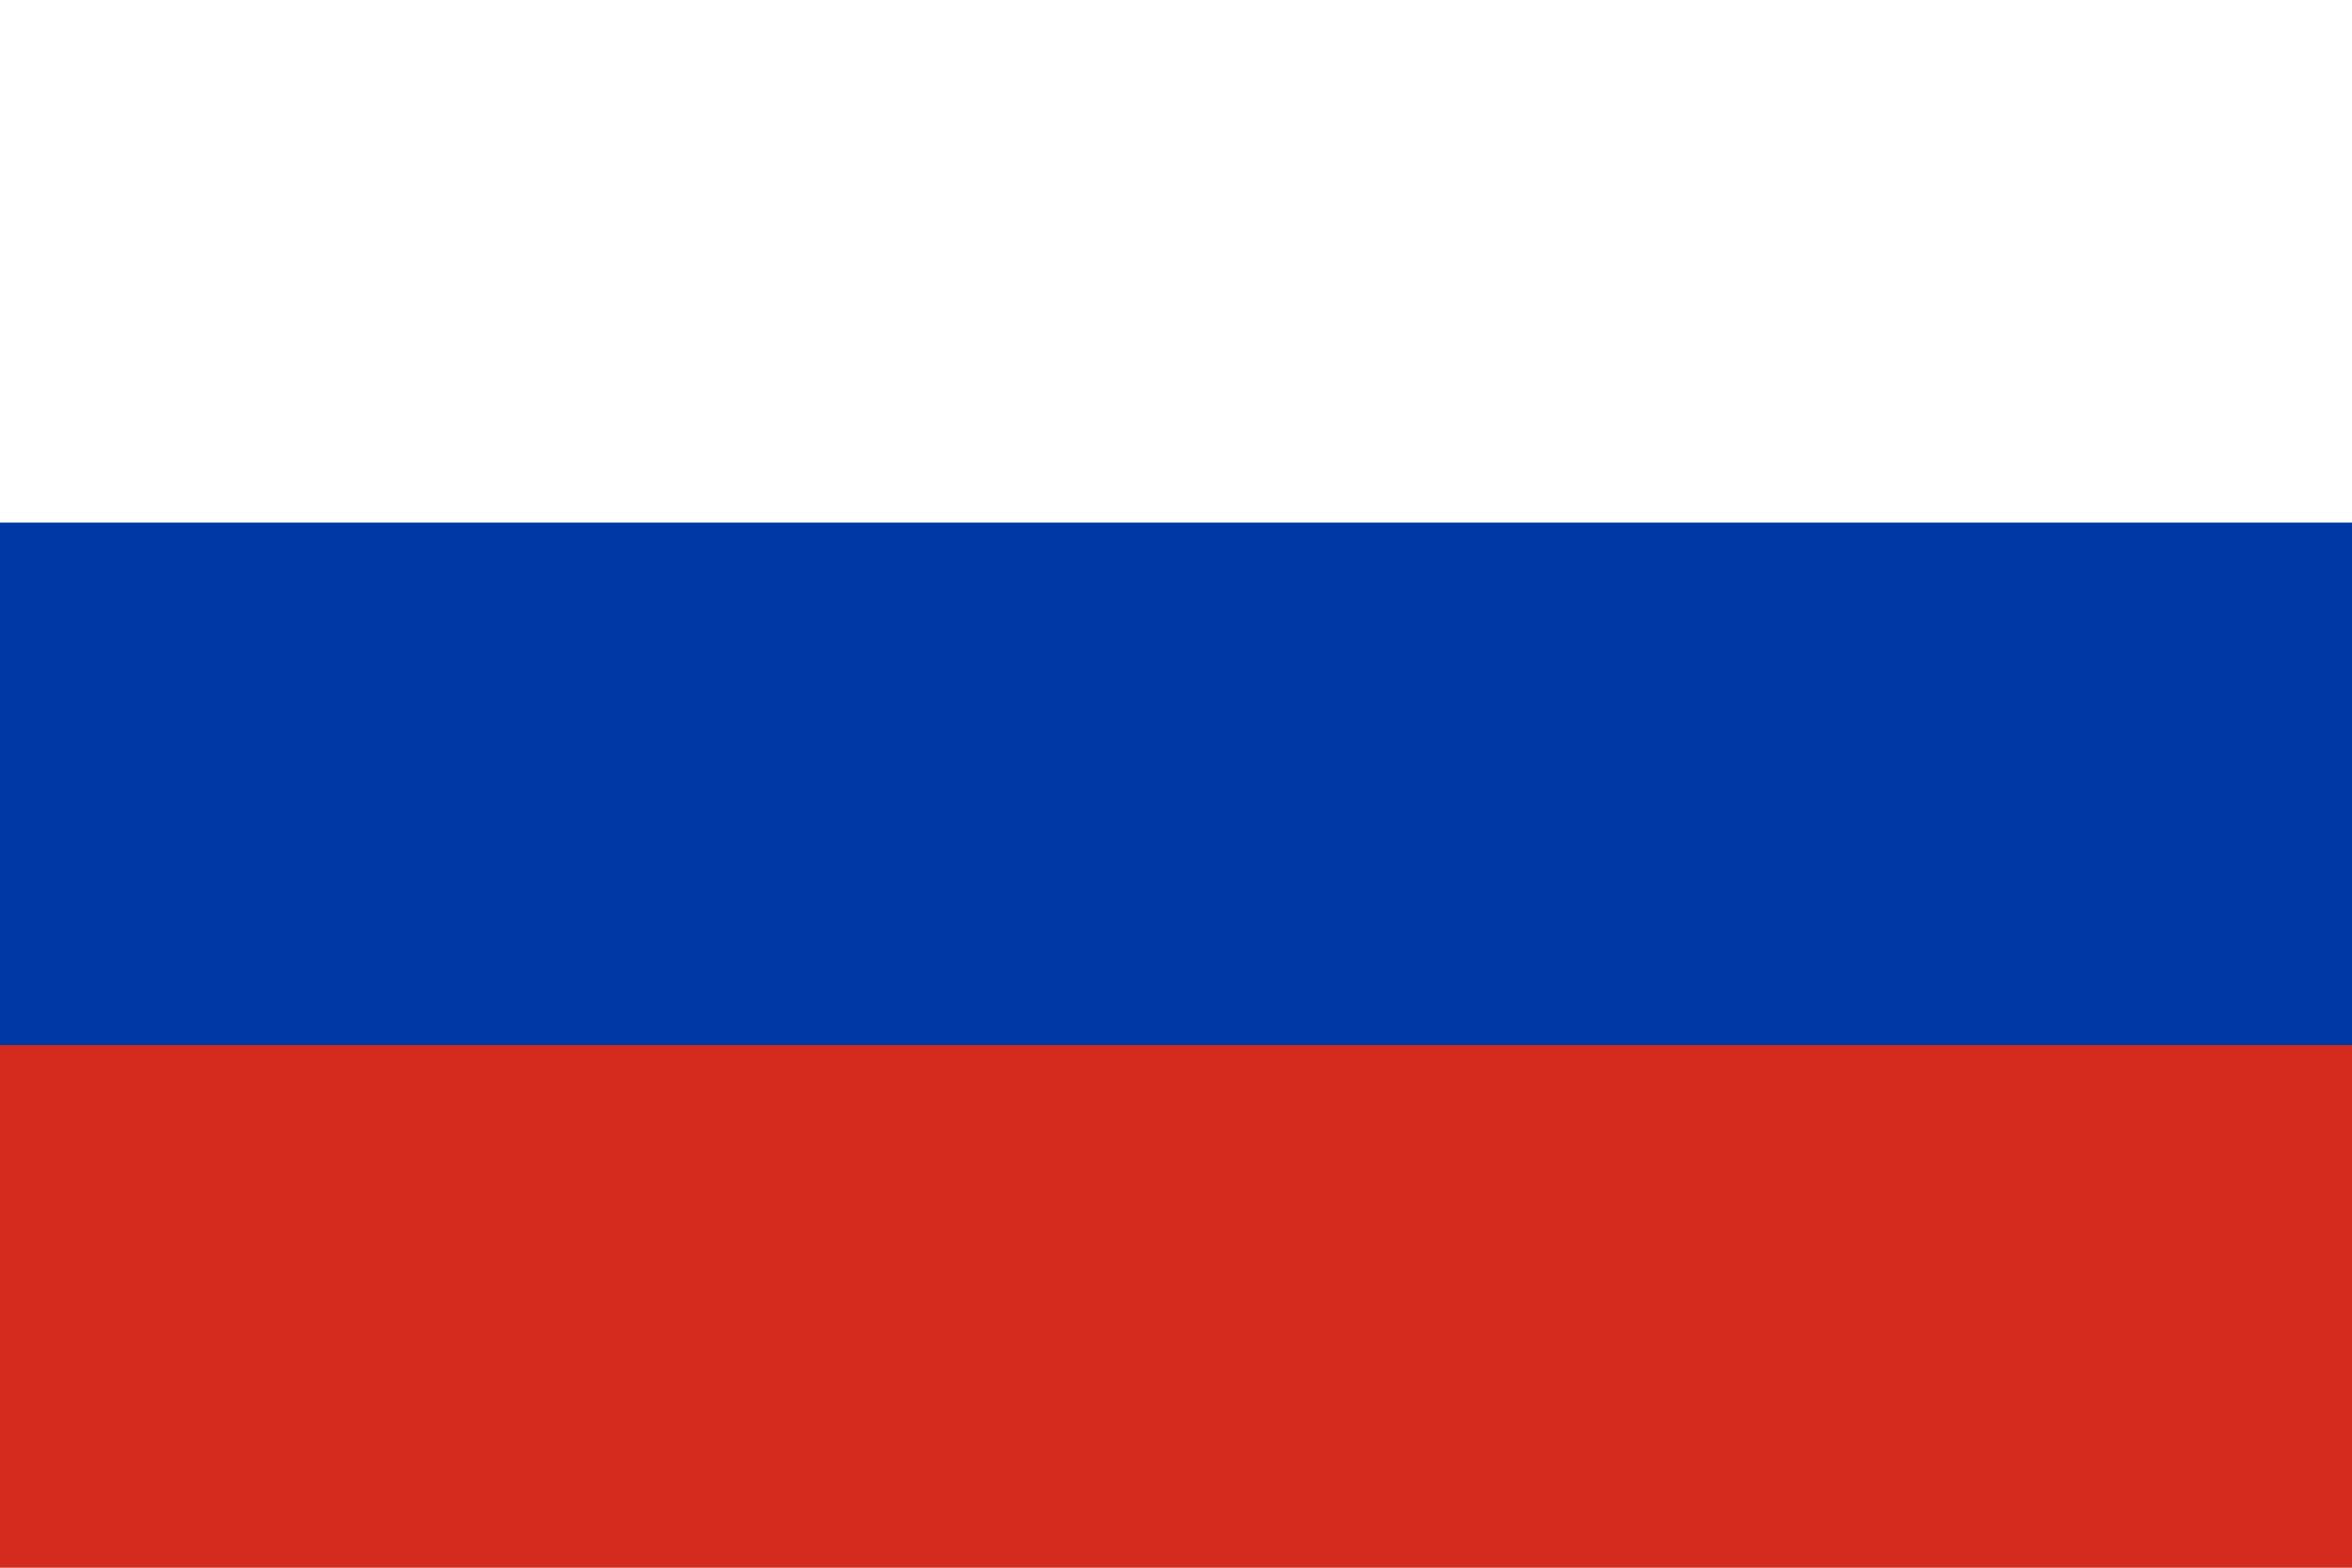
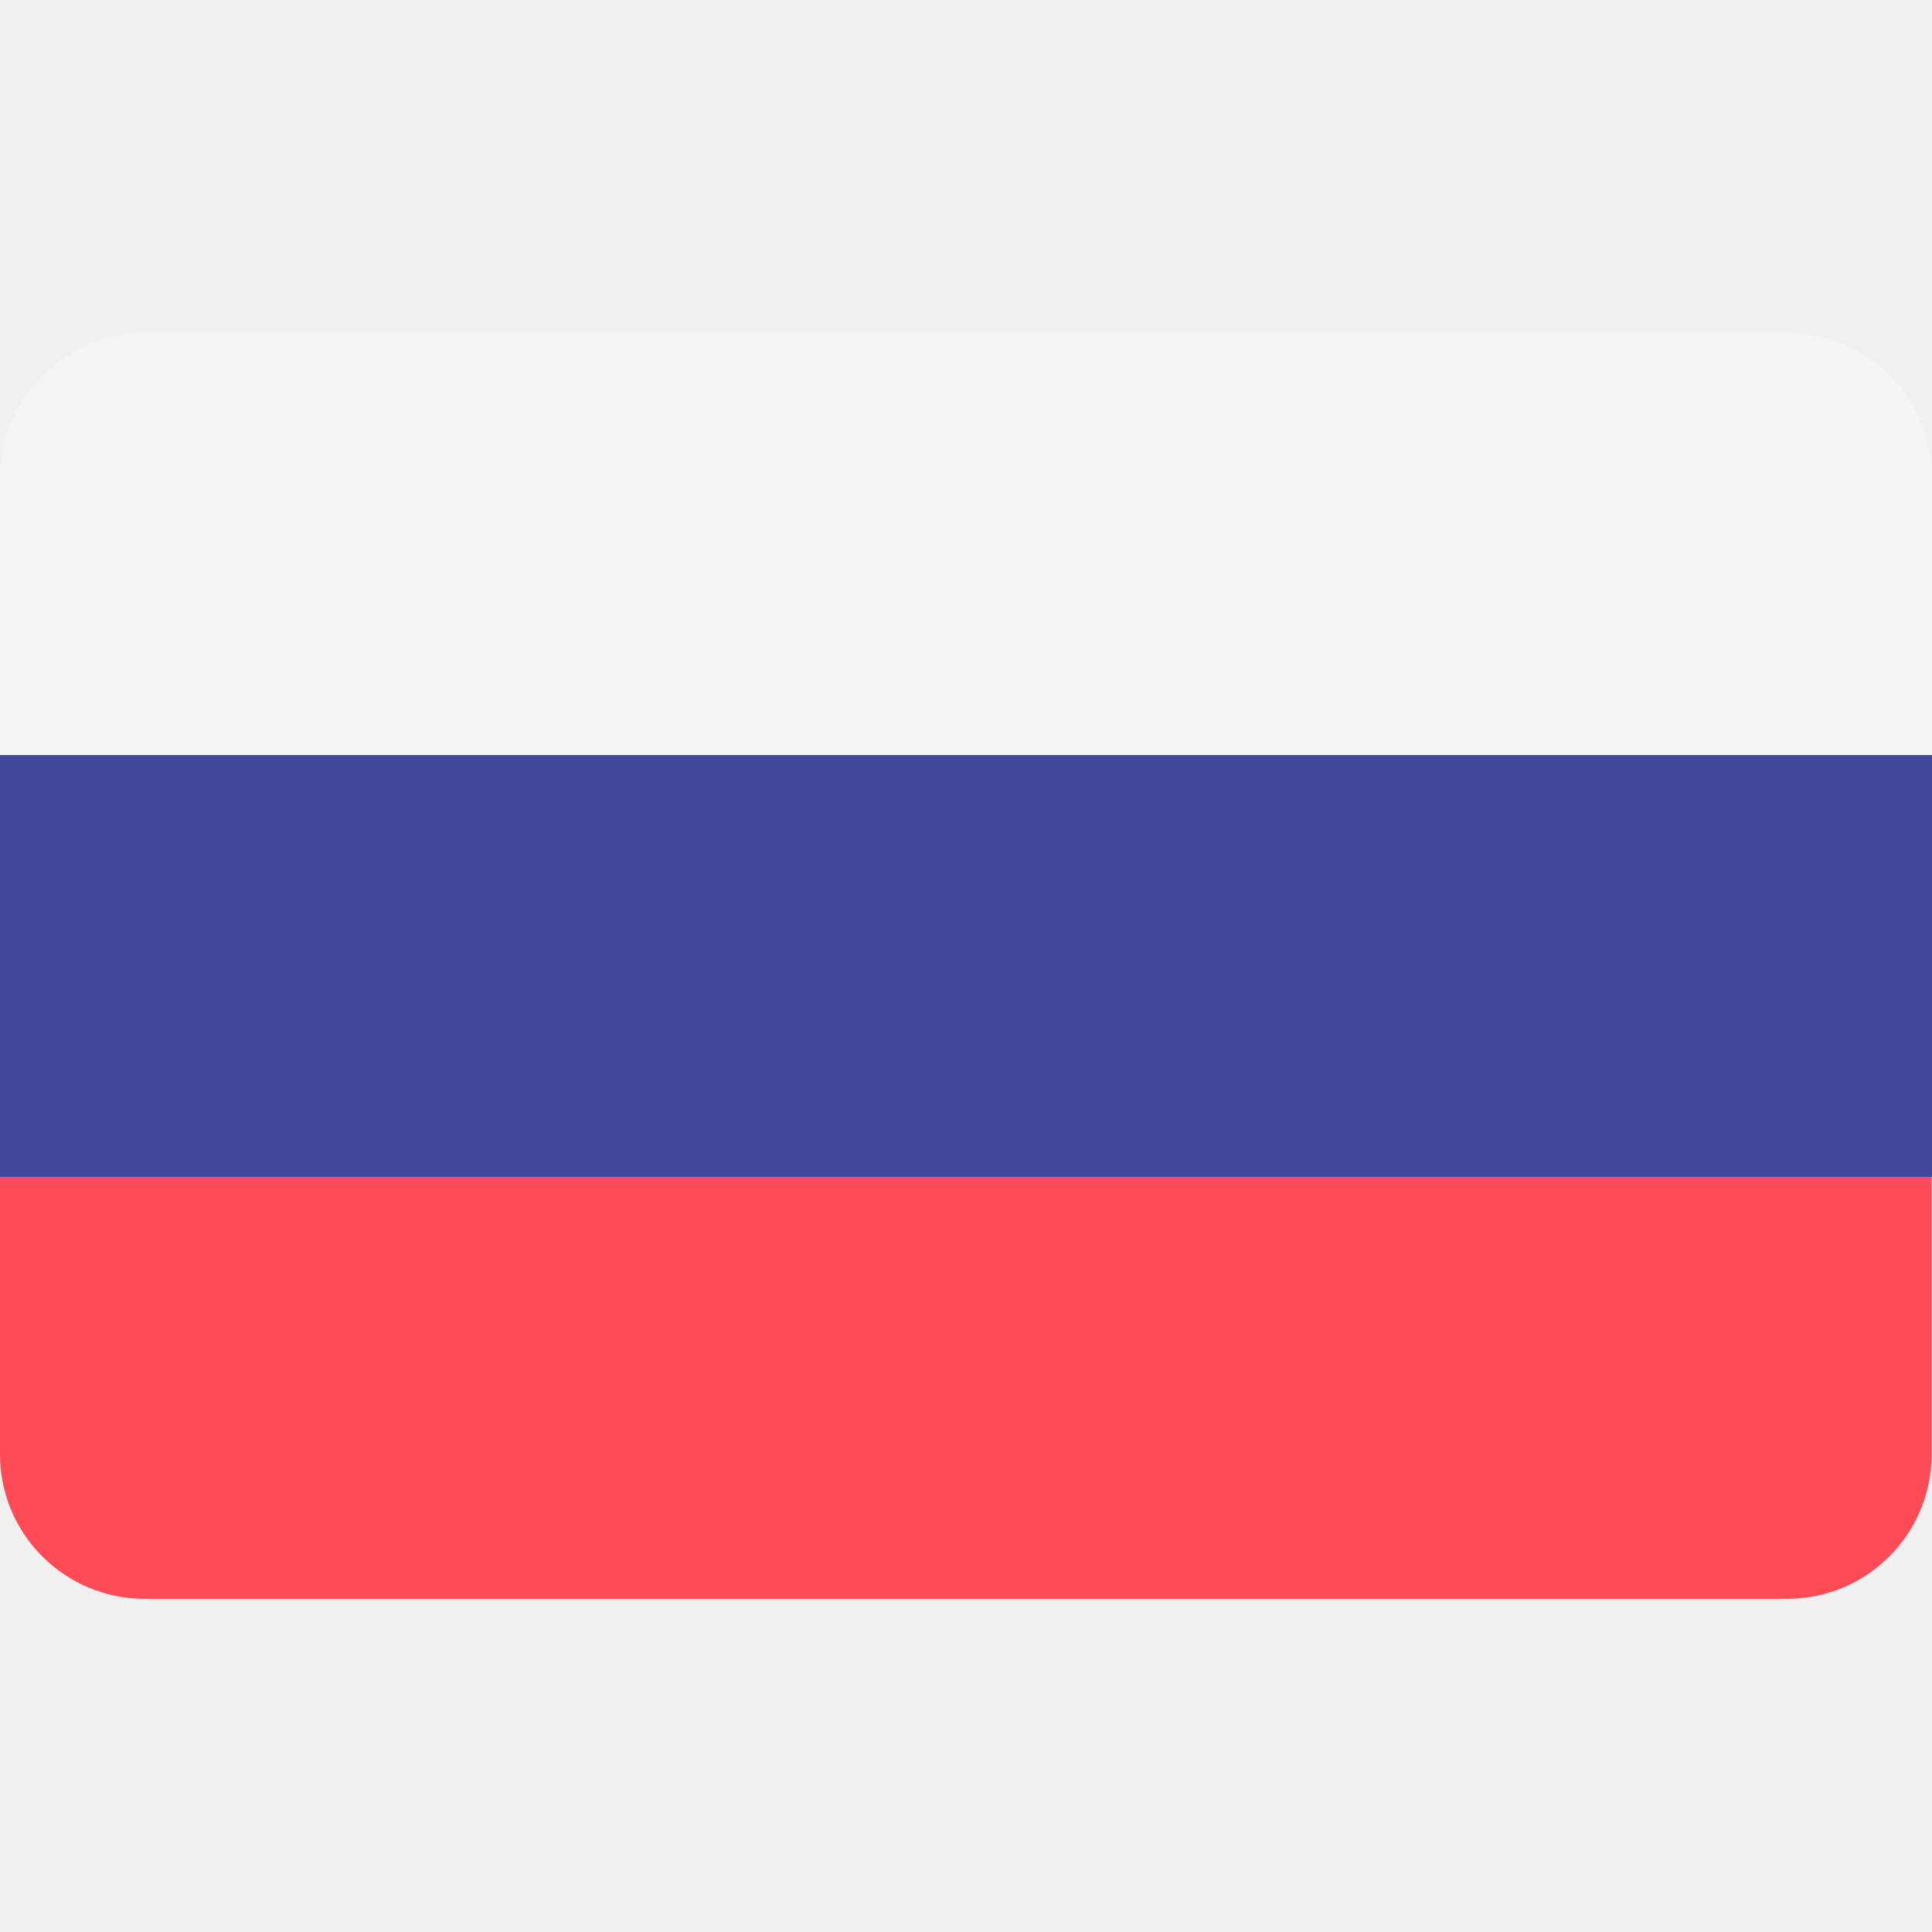
- <svg xmlns="http://www.w3.org/2000/svg" viewBox="0 0 9 6" width="900" height="600">
-   <rect fill="#fff" width="9" height="3" />
-   <rect fill="#d52b1e" y="3" width="9" height="3" />
-   <rect fill="#0039a6" y="2" width="9" height="2" />
+ <svg xmlns="http://www.w3.org/2000/svg" version="1.1" id="Layer_1" x="0px" y="0px" viewBox="0 0 512 512" style="enable-background:new 0 0 512 512;" xml:space="preserve">
+   <style type="text/css">
+ 	.st0{fill:#F5F5F5;}
+ 	.st1{fill:#FF4B55;}
+ 	.st2{fill:#41479B;}
+ </style>
+   <path class="st0" d="M473.7,88.3H38.3C17.2,88.3,0,105.4,0,126.6v73.5h512v-73.5C512,105.4,494.8,88.3,473.7,88.3z" />
+   <path class="st1" d="M0,385.4c0,21.2,17.2,38.3,38.3,38.3h435.3c21.2,0,38.3-17.2,38.3-38.3v-73.5H0V385.4z" />
+   <rect y="200.1" class="st2" width="512" height="111.8" />
</svg>
